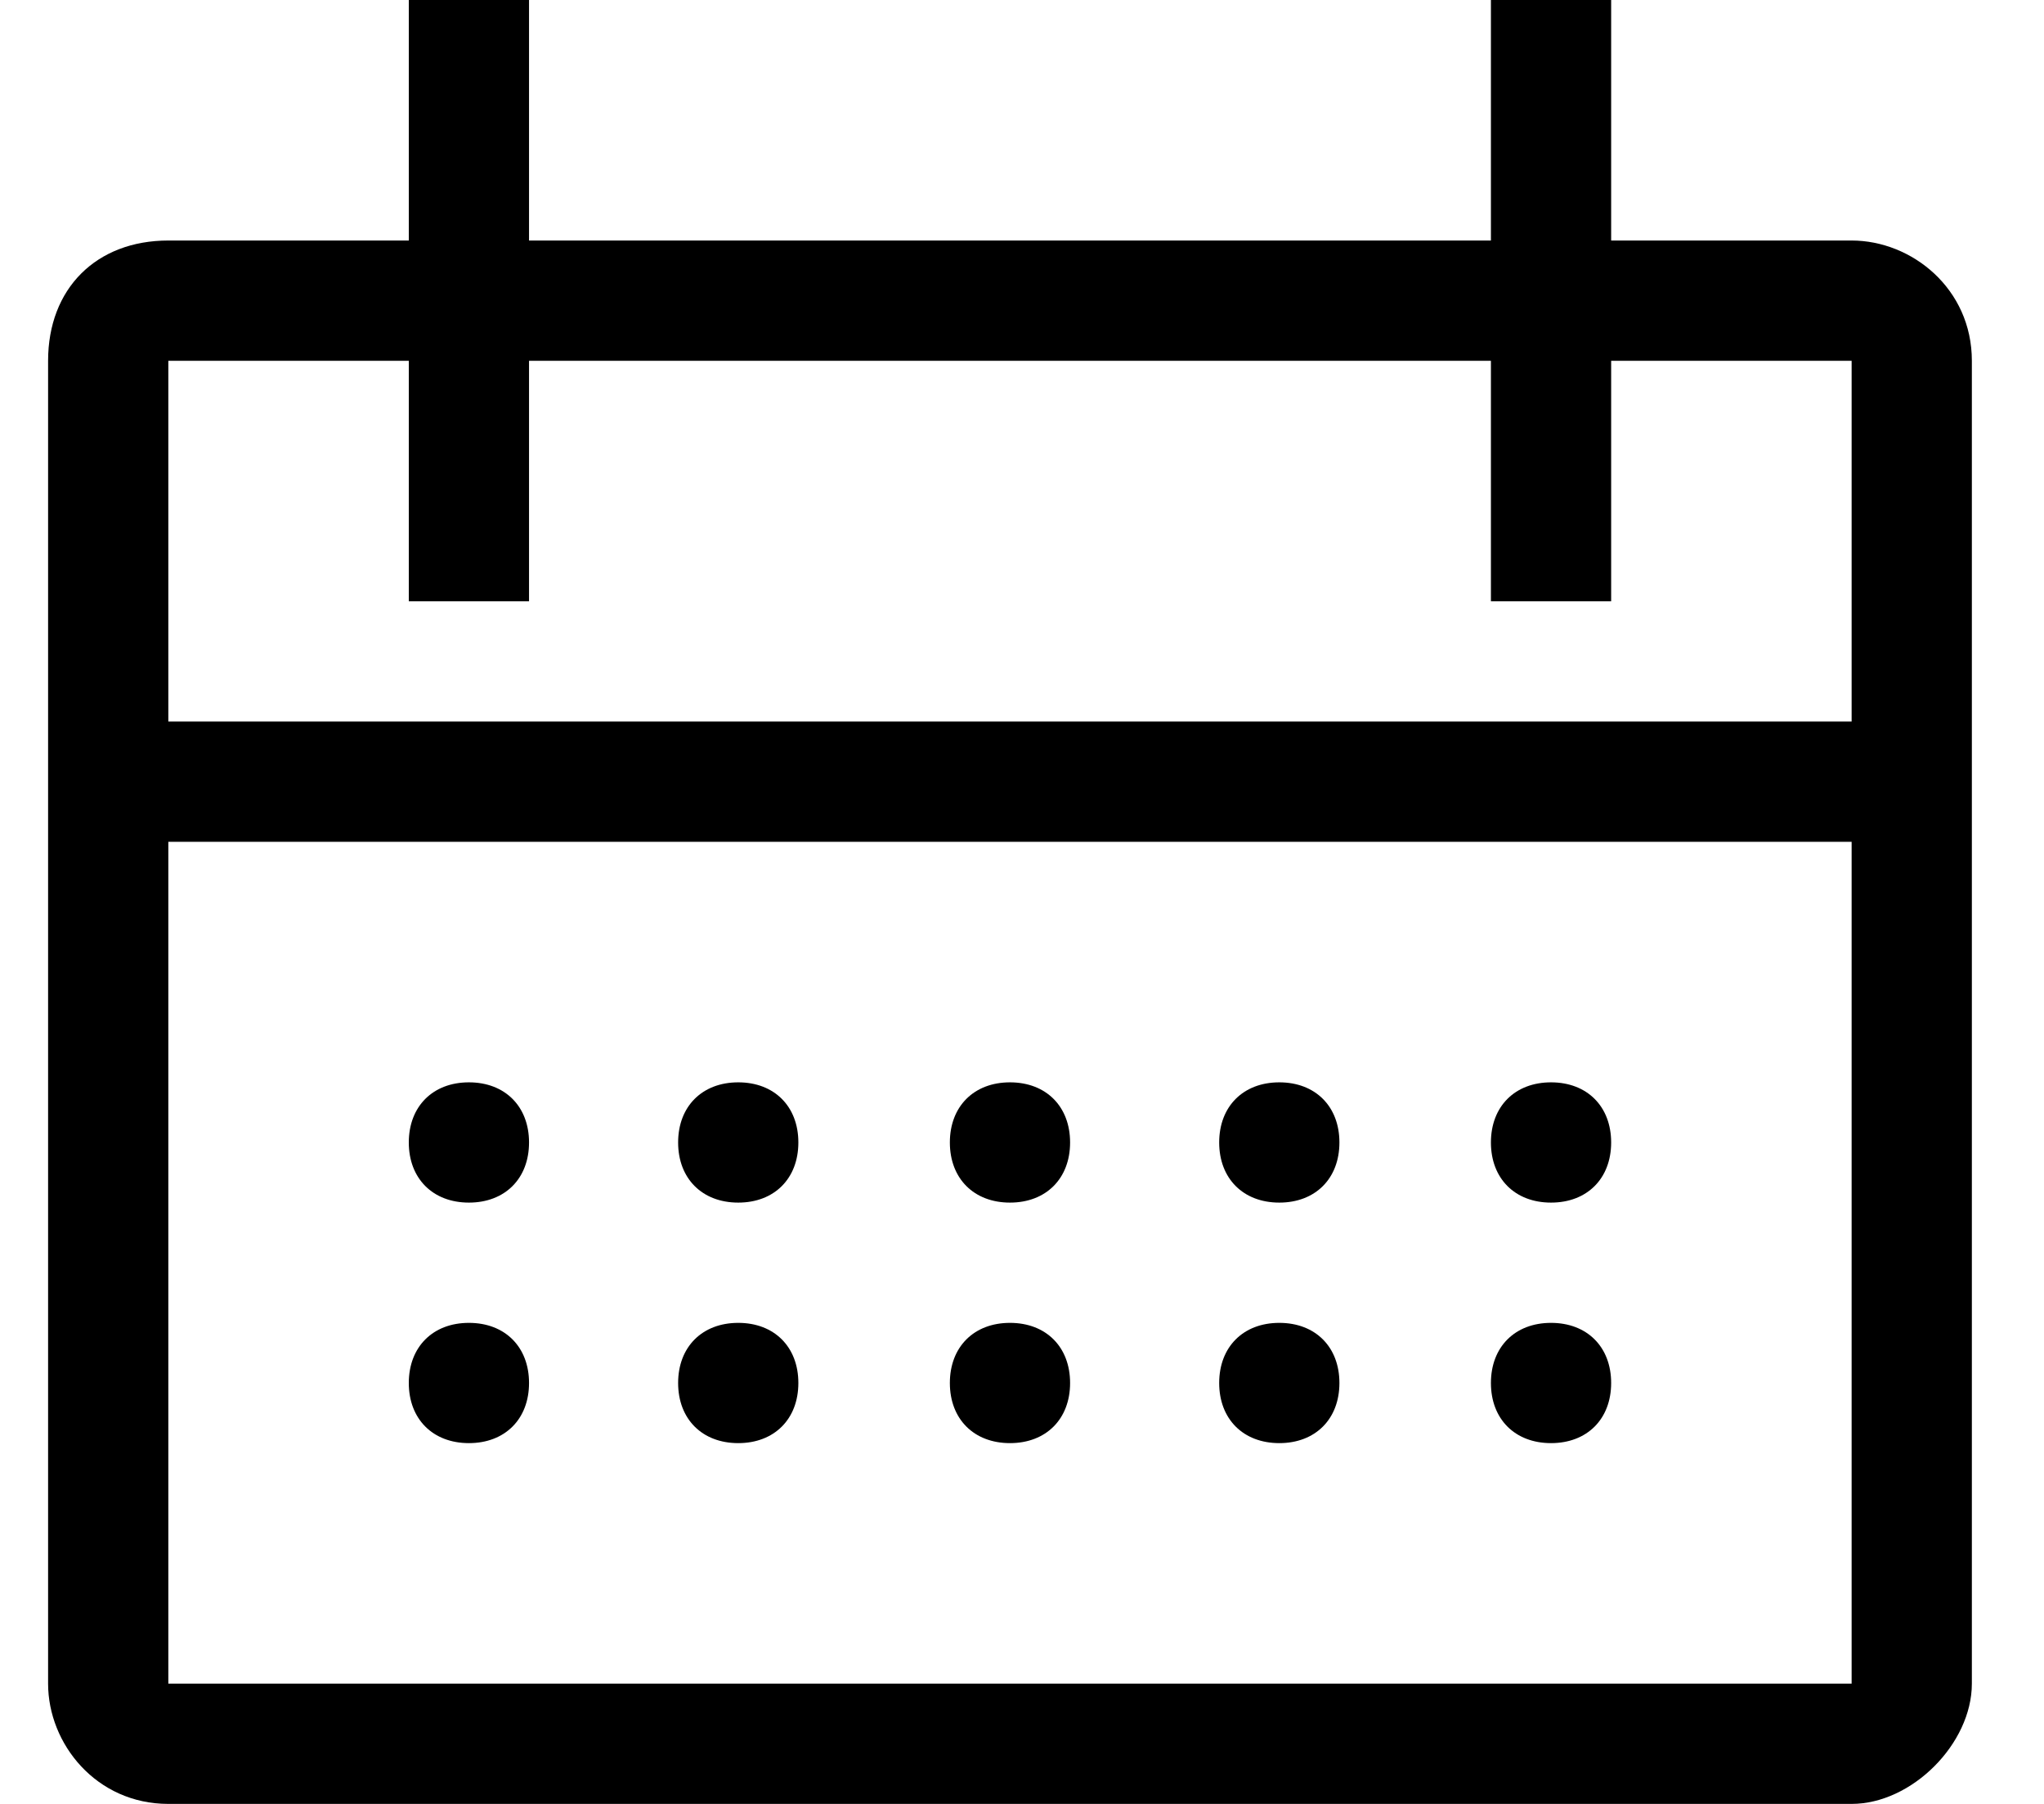
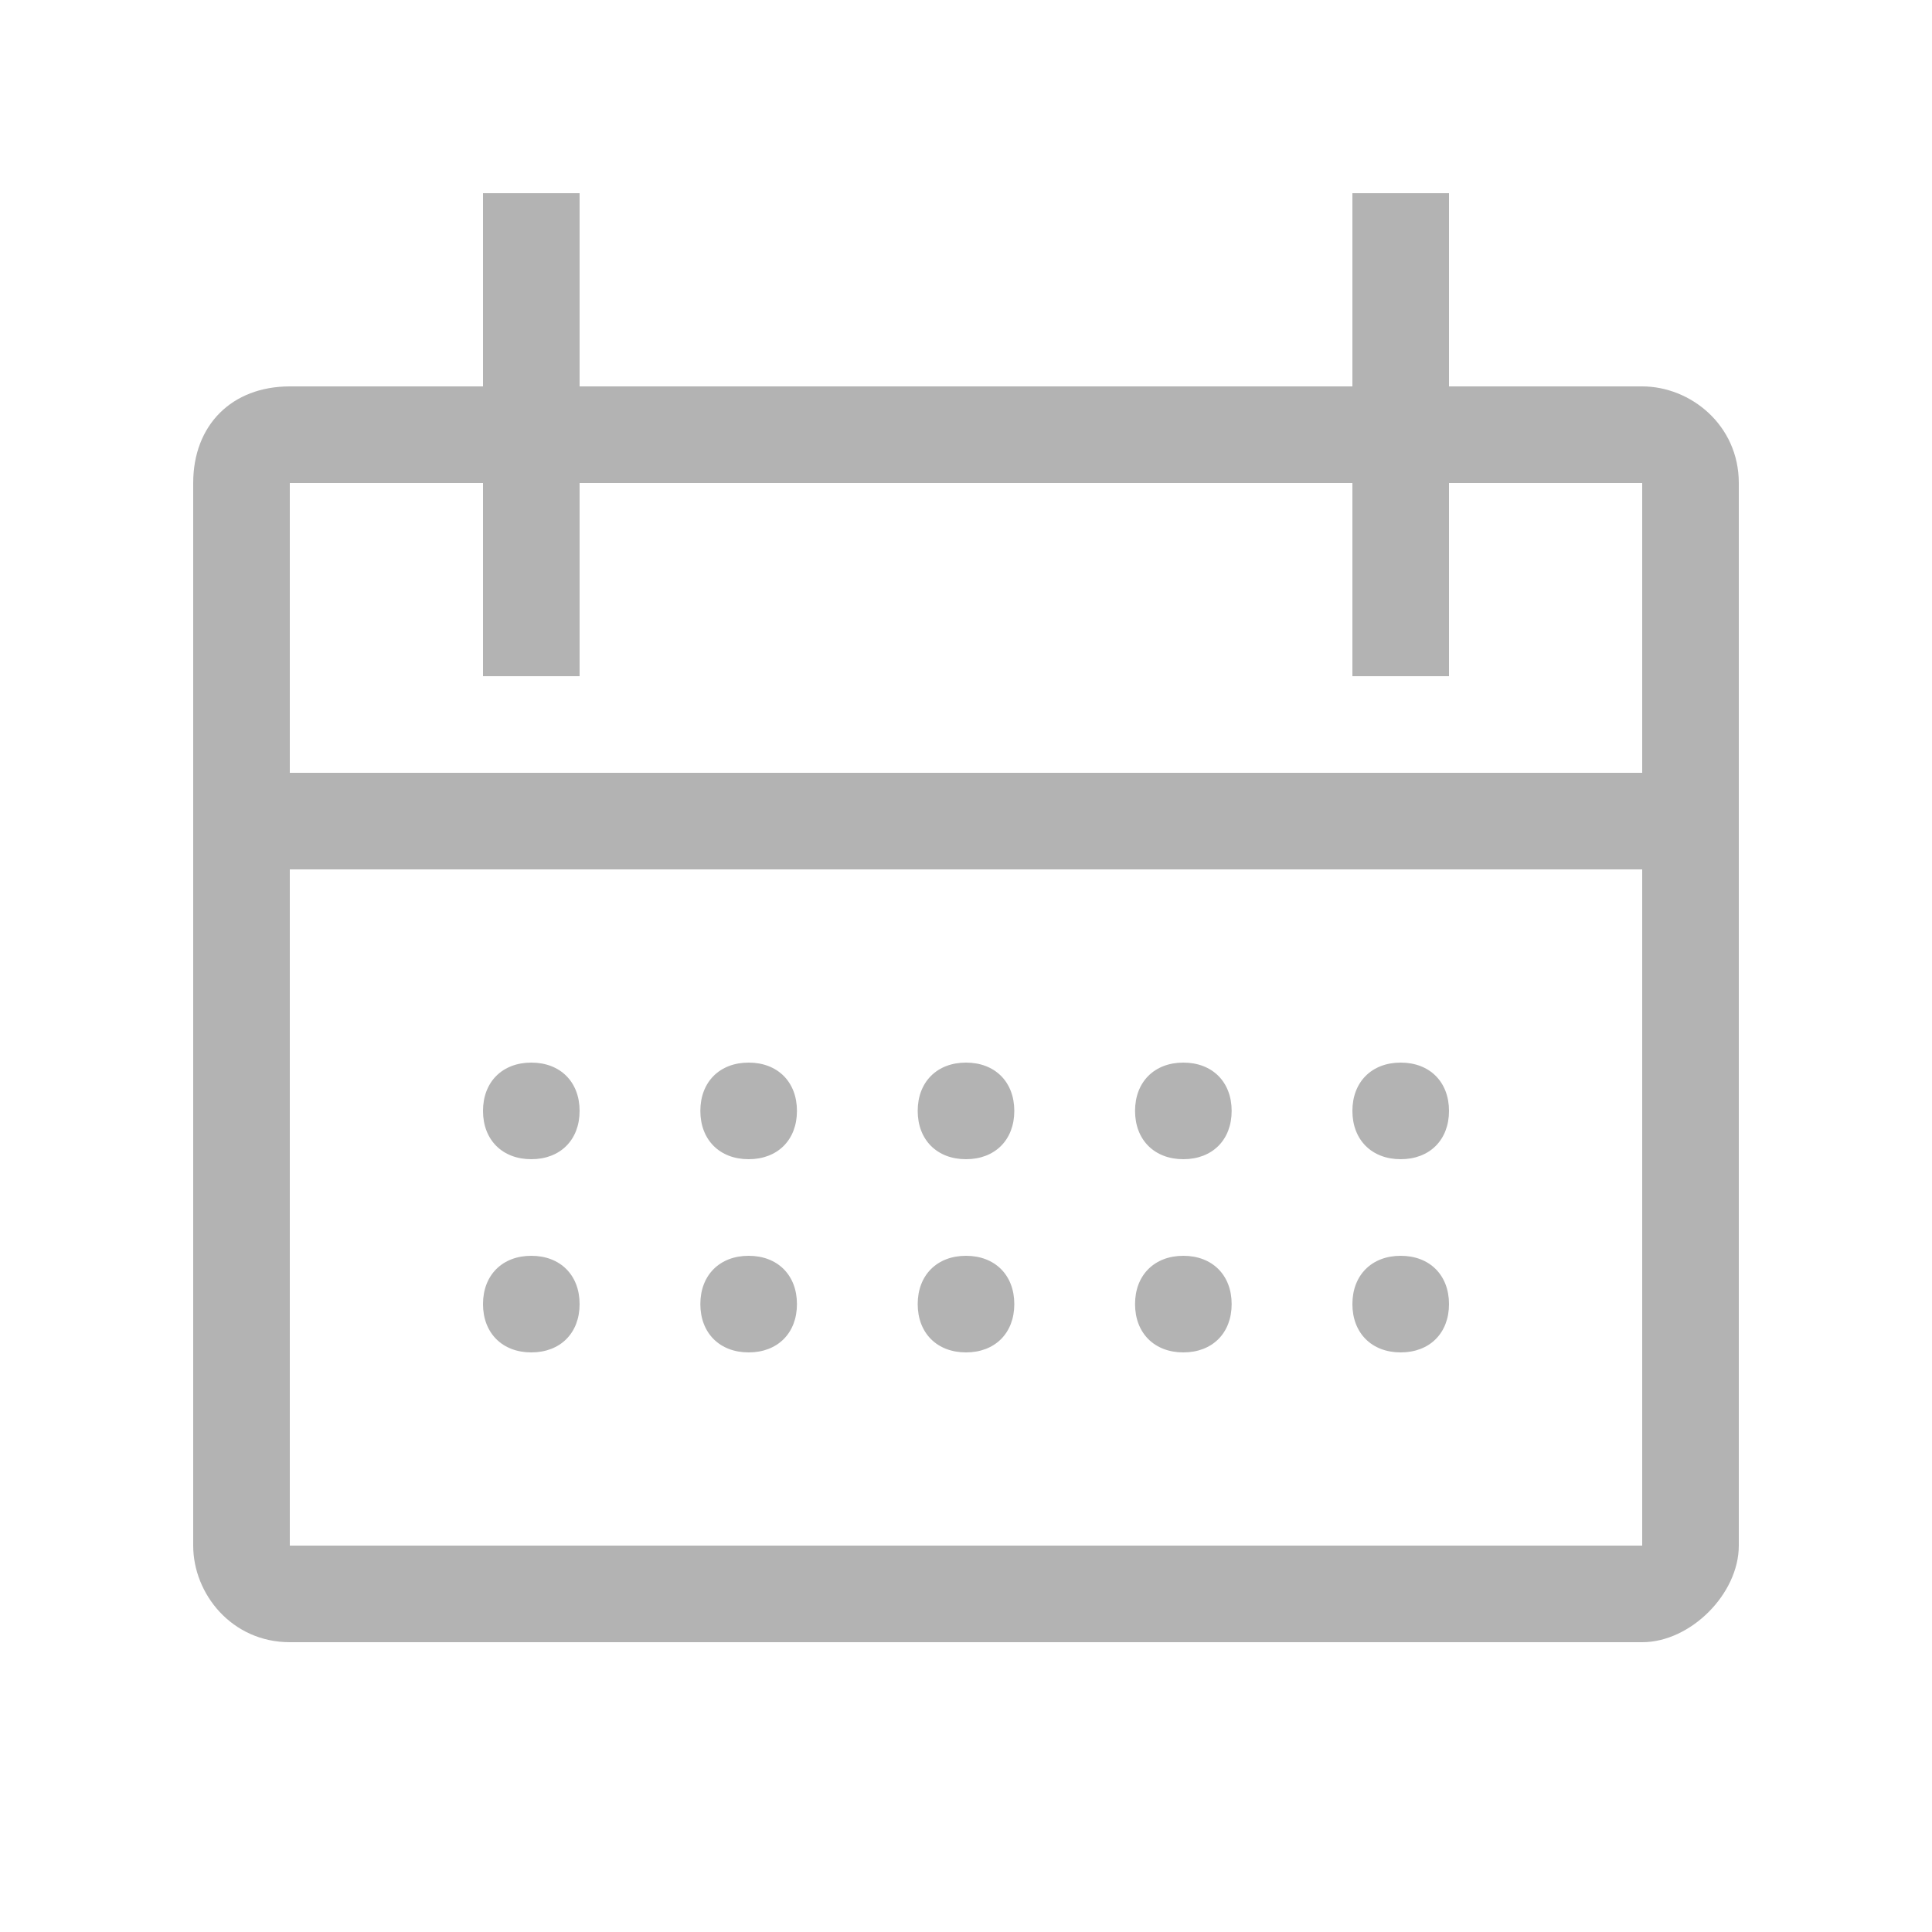
- <svg xmlns="http://www.w3.org/2000/svg" width="17" height="15" fill="none">
-   <path fill="#000" d="M6.14 10c.3 0 .5-.2.5-.5s-.2-.5-.5-.5-.5.2-.5.5.2.5.5.5Z" />
-   <path fill="#000" d="M15.4 2h-2V0h-1v2h-8V0h-1v2h-2c-.6 0-1 .4-1 1v11c0 .5.4 1 1 1h14c.5 0 1-.5 1-1V3c0-.6-.5-1-1-1Zm0 12h-14V7h14v7Zm-14-8V3h2v2h1V3h8v2h1V3h2v3h-14Z" />
-   <path fill="#000" d="M8.4 10c.3 0 .5-.2.5-.5S8.7 9 8.4 9s-.5.2-.5.5.2.5.5.5ZM10.64 10c.3 0 .5-.2.5-.5s-.2-.5-.5-.5-.5.2-.5.5.2.5.5.5ZM6.14 11c-.3 0-.5.2-.5.5s.2.5.5.5.5-.2.5-.5-.2-.5-.5-.5ZM3.9 10c.3 0 .5-.2.5-.5S4.2 9 3.9 9s-.5.2-.5.5.2.5.5.5ZM3.9 11c-.3 0-.5.2-.5.5s.2.5.5.5.5-.2.5-.5-.2-.5-.5-.5ZM8.4 11c-.3 0-.5.2-.5.5s.2.5.5.5.5-.2.5-.5-.2-.5-.5-.5ZM10.64 11c-.3 0-.5.2-.5.5s.2.5.5.5.5-.2.5-.5-.2-.5-.5-.5ZM12.9 10c.3 0 .5-.2.5-.5s-.2-.5-.5-.5-.5.2-.5.5.2.5.5.5ZM12.9 11c-.3 0-.5.2-.5.5s.2.5.5.5.5-.2.5-.5-.2-.5-.5-.5Z" />
+ <svg xmlns="http://www.w3.org/2000/svg" width="20" height="20" viewBox="0 0 20 20" fill="none">
+   <g opacity="0.3">
+     <path d="M7.75 12C8.05 12 8.25 11.8 8.25 11.5C8.25 11.2 8.05 11 7.75 11C7.45 11 7.25 11.2 7.25 11.5C7.25 11.8 7.45 12 7.75 12Z" fill="black" />
+     <path d="M17 4H15V2H14V4H6V2H5V4H3C2.4 4 2 4.4 2 5V16C2 16.5 2.4 17 3 17H17C17.5 17 18 16.5 18 16V5C18 4.4 17.5 4 17 4ZM17 16H3V9H17V16ZM3 8V5H5V7H6V5H14V7H15V5H17V8H3Z" fill="black" />
+     <path d="M10 12C10.3 12 10.5 11.8 10.5 11.5C10.5 11.2 10.3 11 10 11C9.7 11 9.5 11.2 9.5 11.5C9.5 11.8 9.7 12 10 12Z" fill="black" />
+     <path d="M12.25 12C12.55 12 12.75 11.8 12.75 11.5C12.75 11.2 12.55 11 12.25 11C11.95 11 11.75 11.2 11.75 11.5C11.75 11.8 11.95 12 12.25 12Z" fill="black" />
+     <path d="M7.75 13C7.45 13 7.25 13.2 7.25 13.5C7.25 13.8 7.45 14 7.75 14C8.05 14 8.25 13.8 8.25 13.5C8.25 13.2 8.05 13 7.75 13Z" fill="black" />
+     <path d="M5.5 12C5.8 12 6 11.8 6 11.5C6 11.2 5.8 11 5.5 11C5.2 11 5 11.2 5 11.5C5 11.8 5.2 12 5.5 12Z" fill="black" />
+     <path d="M5.5 13C5.2 13 5 13.2 5 13.5C5 13.8 5.2 14 5.5 14C5.8 14 6 13.8 6 13.5C6 13.2 5.8 13 5.5 13Z" fill="black" />
+     <path d="M10 13C9.7 13 9.5 13.2 9.5 13.5C9.5 13.8 9.7 14 10 14C10.3 14 10.5 13.8 10.5 13.5C10.5 13.2 10.3 13 10 13Z" fill="black" />
+     <path d="M12.25 13C11.95 13 11.75 13.2 11.75 13.5C11.75 13.8 11.95 14 12.25 14C12.55 14 12.75 13.8 12.75 13.5C12.75 13.2 12.55 13 12.25 13Z" fill="black" />
+     <path d="M14.5 12C14.8 12 15 11.8 15 11.5C15 11.2 14.8 11 14.5 11C14.2 11 14 11.2 14 11.5C14 11.8 14.2 12 14.5 12Z" fill="black" />
+     <path d="M14.5 13C14.2 13 14 13.2 14 13.5C14 13.8 14.2 14 14.5 14C14.8 14 15 13.8 15 13.5C15 13.2 14.8 13 14.5 13Z" fill="black" />
+   </g>
</svg>
